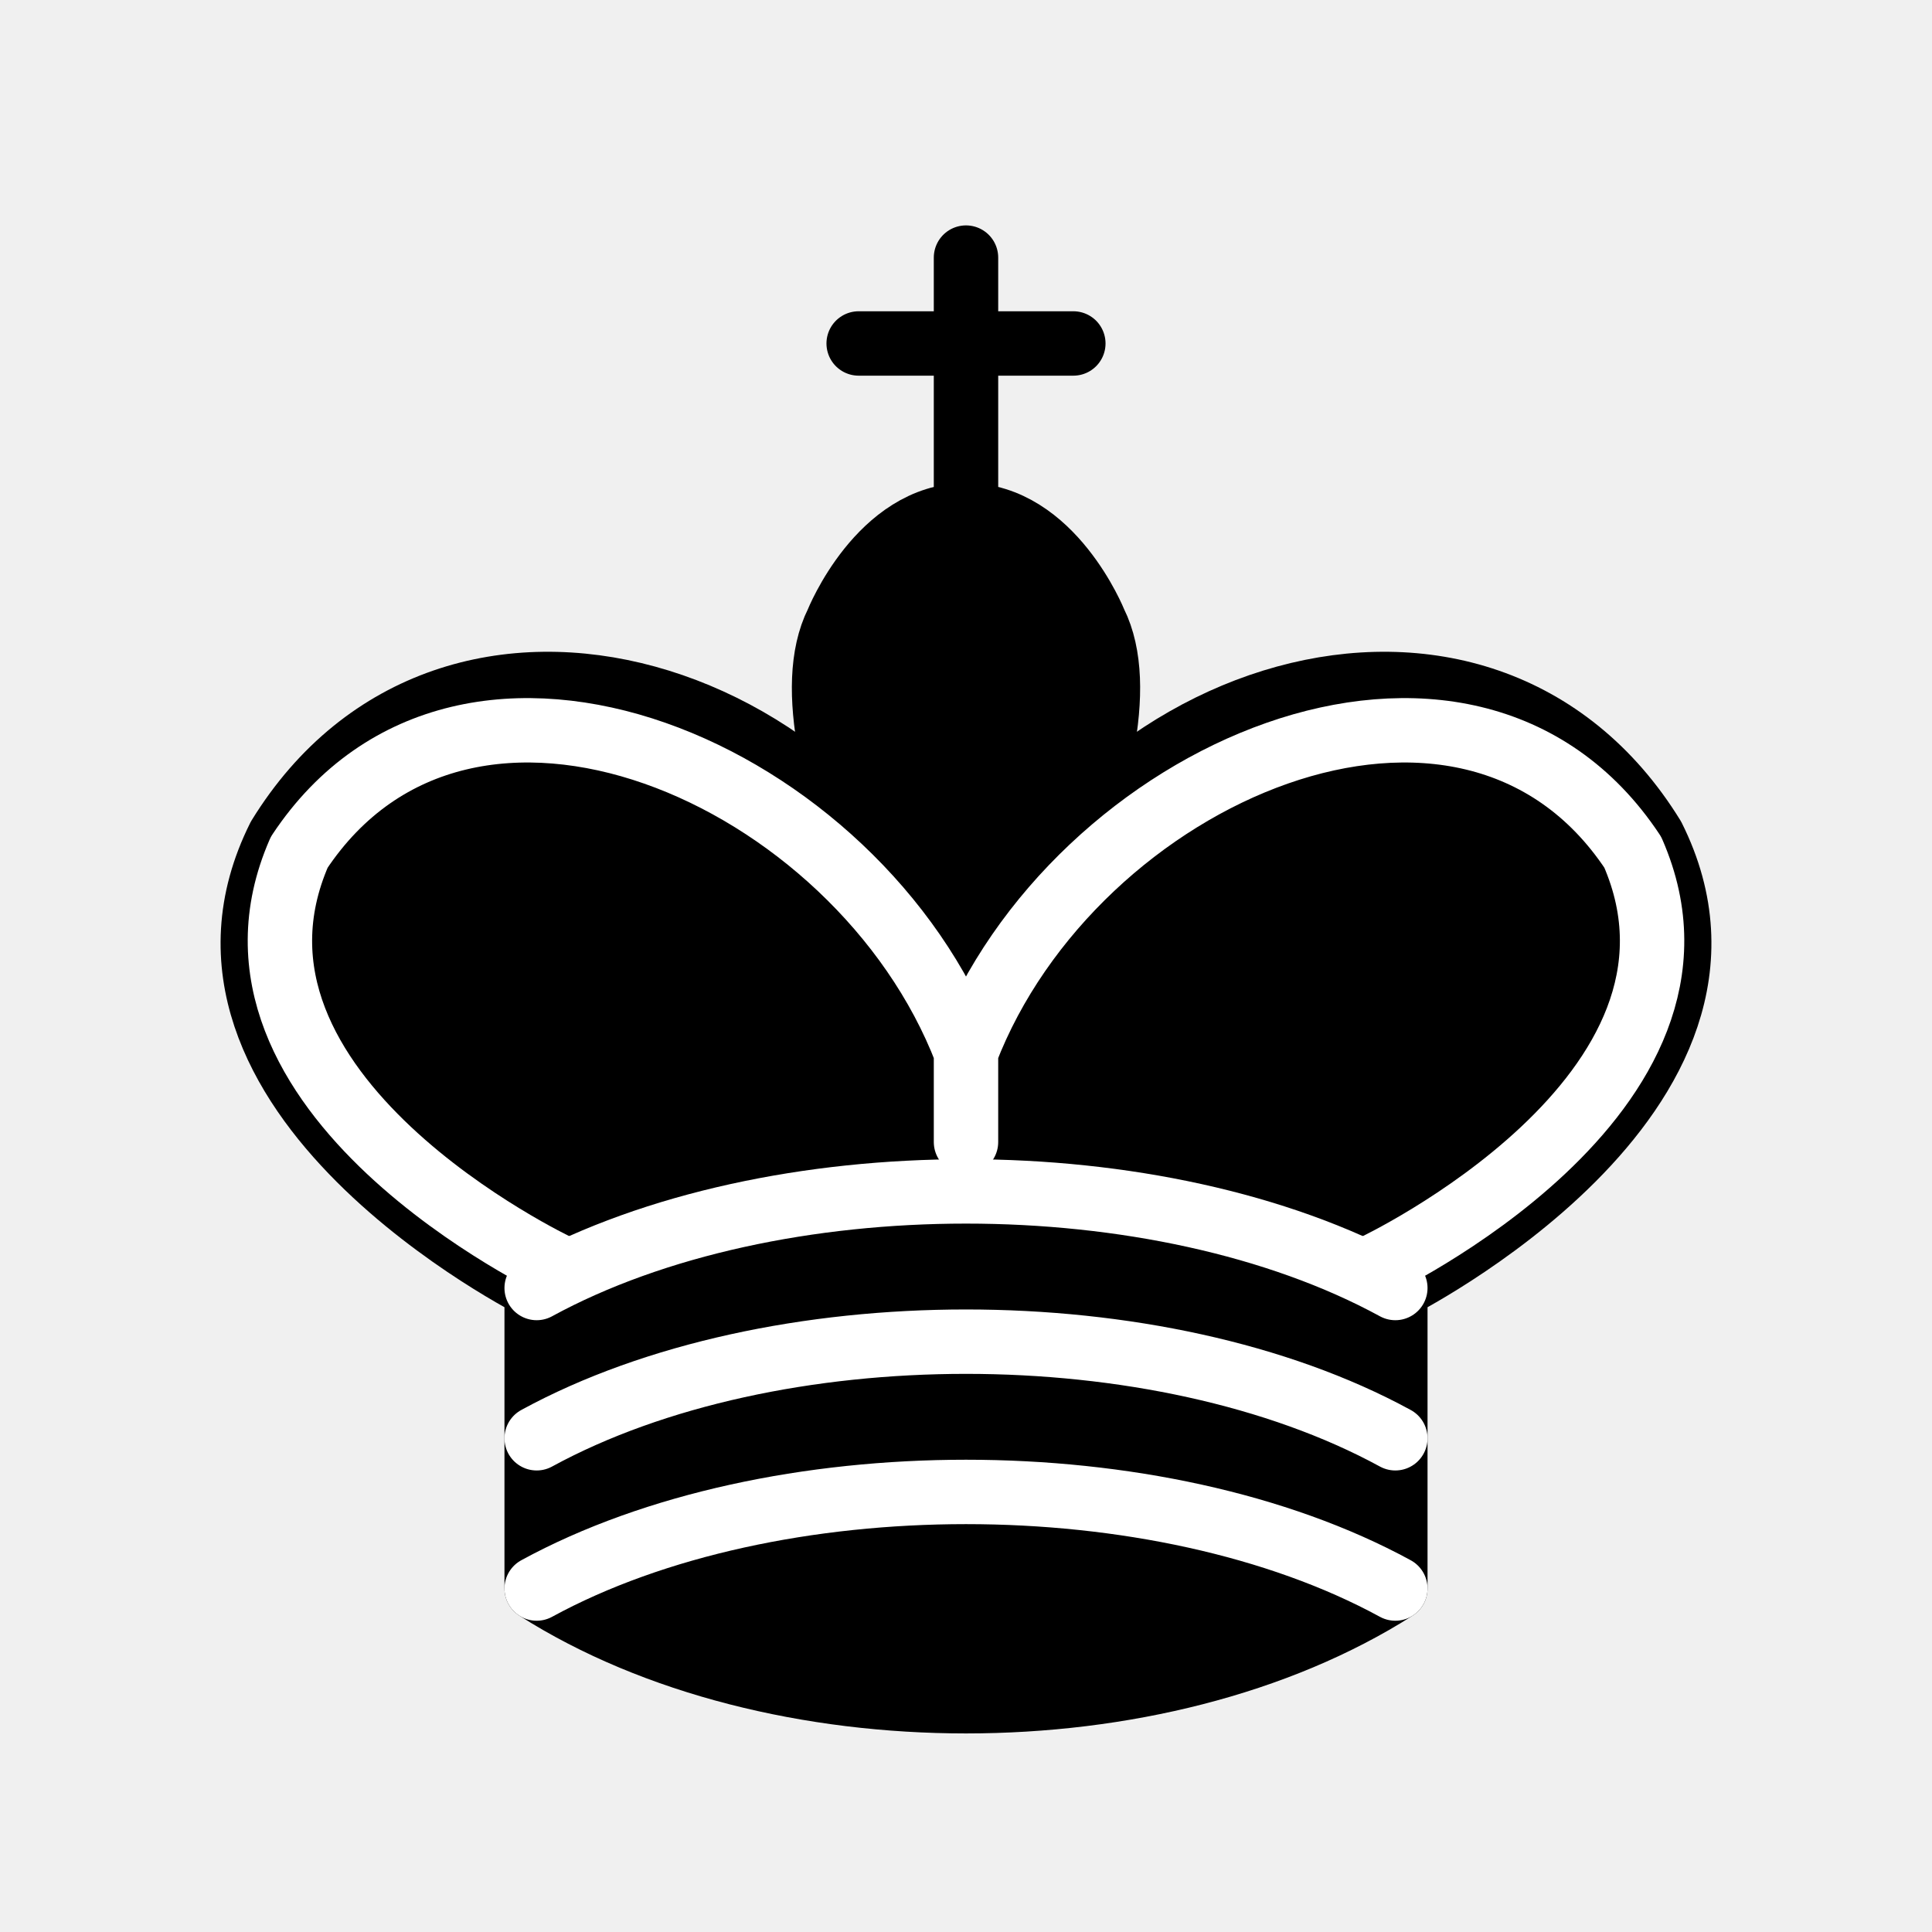
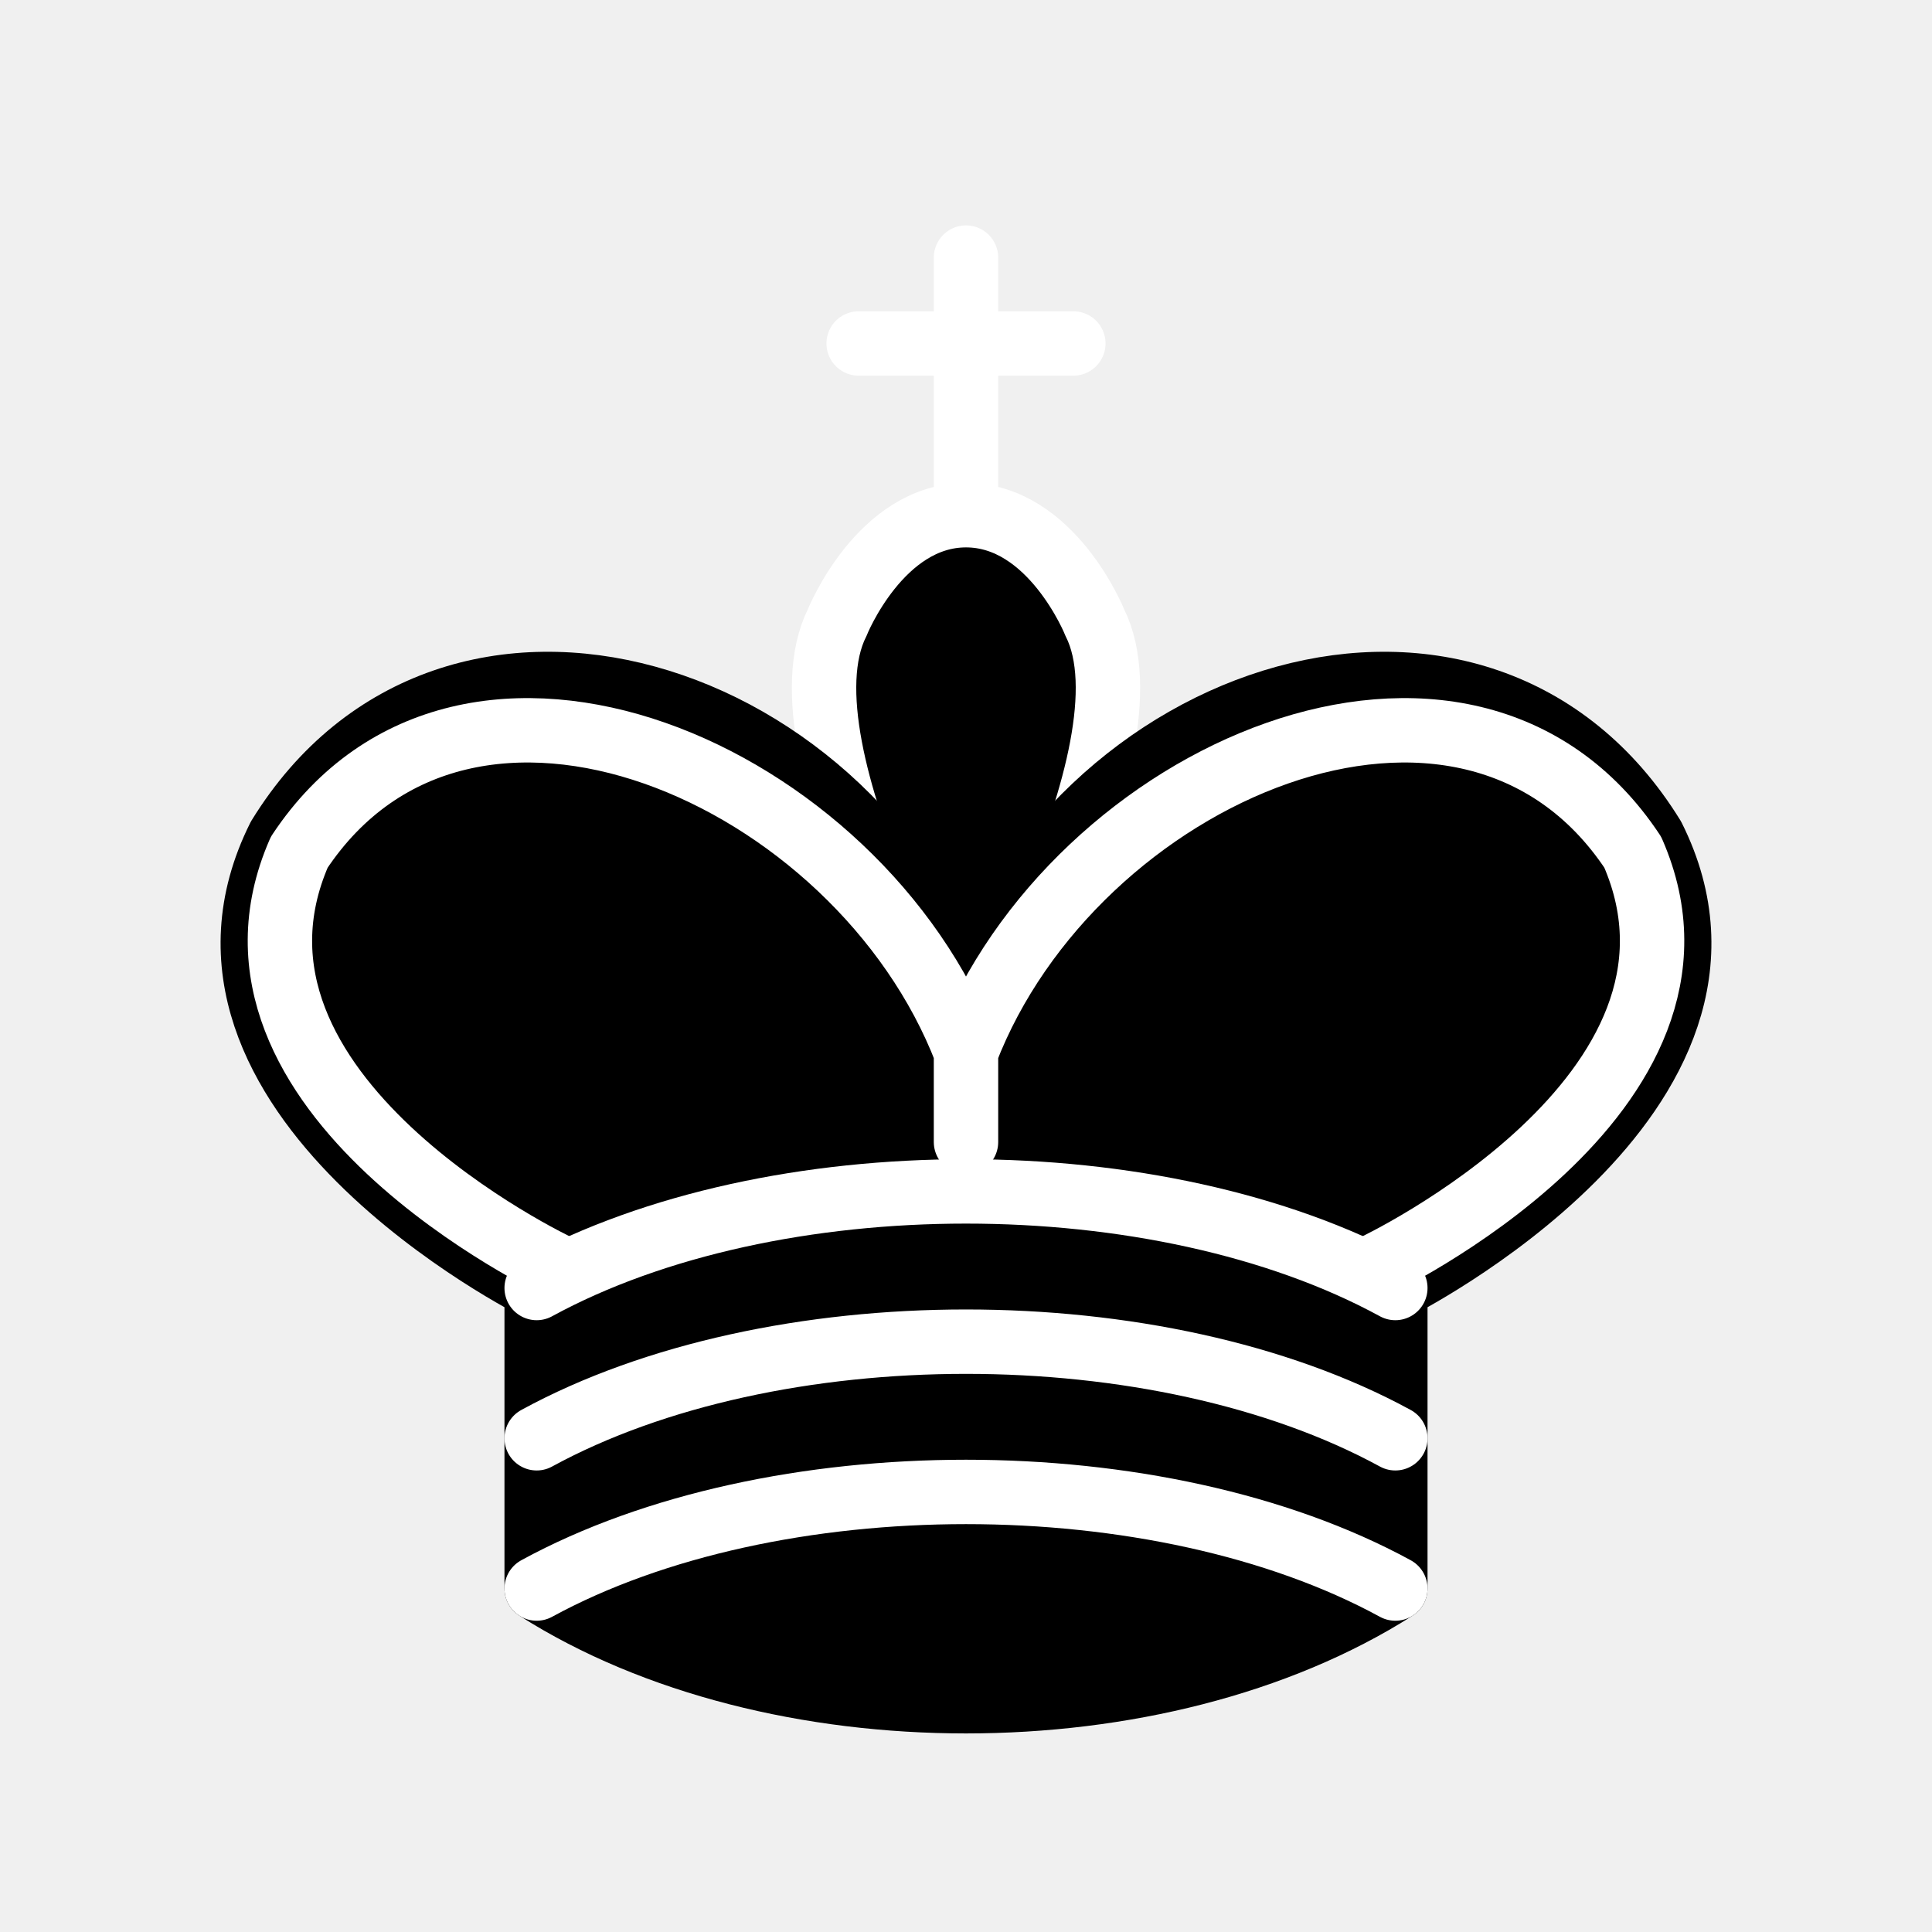
<svg xmlns="http://www.w3.org/2000/svg" version="1.1" width="45" height="45">
-   <g style="fill:none; fill-opacity:1; fill-rule:evenodd; stroke:#000000; stroke-width:1.5; stroke-linecap:round;stroke-linejoin:round;stroke-miterlimit:4; stroke-dasharray:none; stroke-opacity:1;">
-     <path d="M 22.5,11.63 L 22.5,6" style="fill:none; stroke:#000000; stroke-linejoin:miter;" id="path6570" />
+   <g style="fill:none; fill-opacity:1; fill-rule:evenodd; stroke:#ffffff; stroke-width:1.5; stroke-linecap:round;stroke-linejoin:round;stroke-miterlimit:4; stroke-dasharray:none; stroke-opacity:1;">
+     <path d="M 22.5,11.63 L 22.5,6" style="fill:none; stroke:#ffffff; stroke-linejoin:miter;" id="path6570" />
    <path d="M 22.5,25 C 22.5,25 27,17.5 25.5,14.5 C 25.5,14.5 24.5,12 22.5,12 C 20.5,12 19.5,14.5 19.5,14.5 C 18,17.5 22.5,25 22.5,25" style="fill:#000000;fill-opacity:1; stroke-linecap:butt; stroke-linejoin:miter;" />
    <path d="M 12.5,37 C 18,40.5 27,40.5 32.5,37 L 32.5,30 C 32.5,30 41.5,25.5 38.5,19.5 C 34.5,13 25,16 22.5,23.5 L 22.5,27 L 22.5,23.5 C 20,16 10.5,13 6.5,19.5 C 3.5,25.5 12.5,30 12.5,30 L 12.5,37" style="fill:#000000; stroke:#000000;" />
-     <path d="M 20,8 L 25,8" style="fill:none; stroke:#000000; stroke-linejoin:miter;" />
+     <path d="M 20,8 L 25,8" style="fill:none; stroke:#ffffff; stroke-linejoin:miter;" />
    <path d="M 32,29.5 C 32,29.5 40.5,25.5 38.03,19.85 C 34.15,14 25,18 22.5,24.5 L 22.5,26.6 L 22.5,24.5 C 20,18 10.85,14 6.97,19.85 C 4.5,25.5 13,29.5 13,29.5" style="fill:none; stroke:#ffffff;" />
    <path d="M 12.5,30 C 18,27 27,27 32.5,30 M 12.5,33.5 C 18,30.5 27,30.5 32.5,33.5 M 12.5,37 C 18,34 27,34 32.5,37" style="fill:none; stroke:#ffffff;" />
  </g>
</svg>
